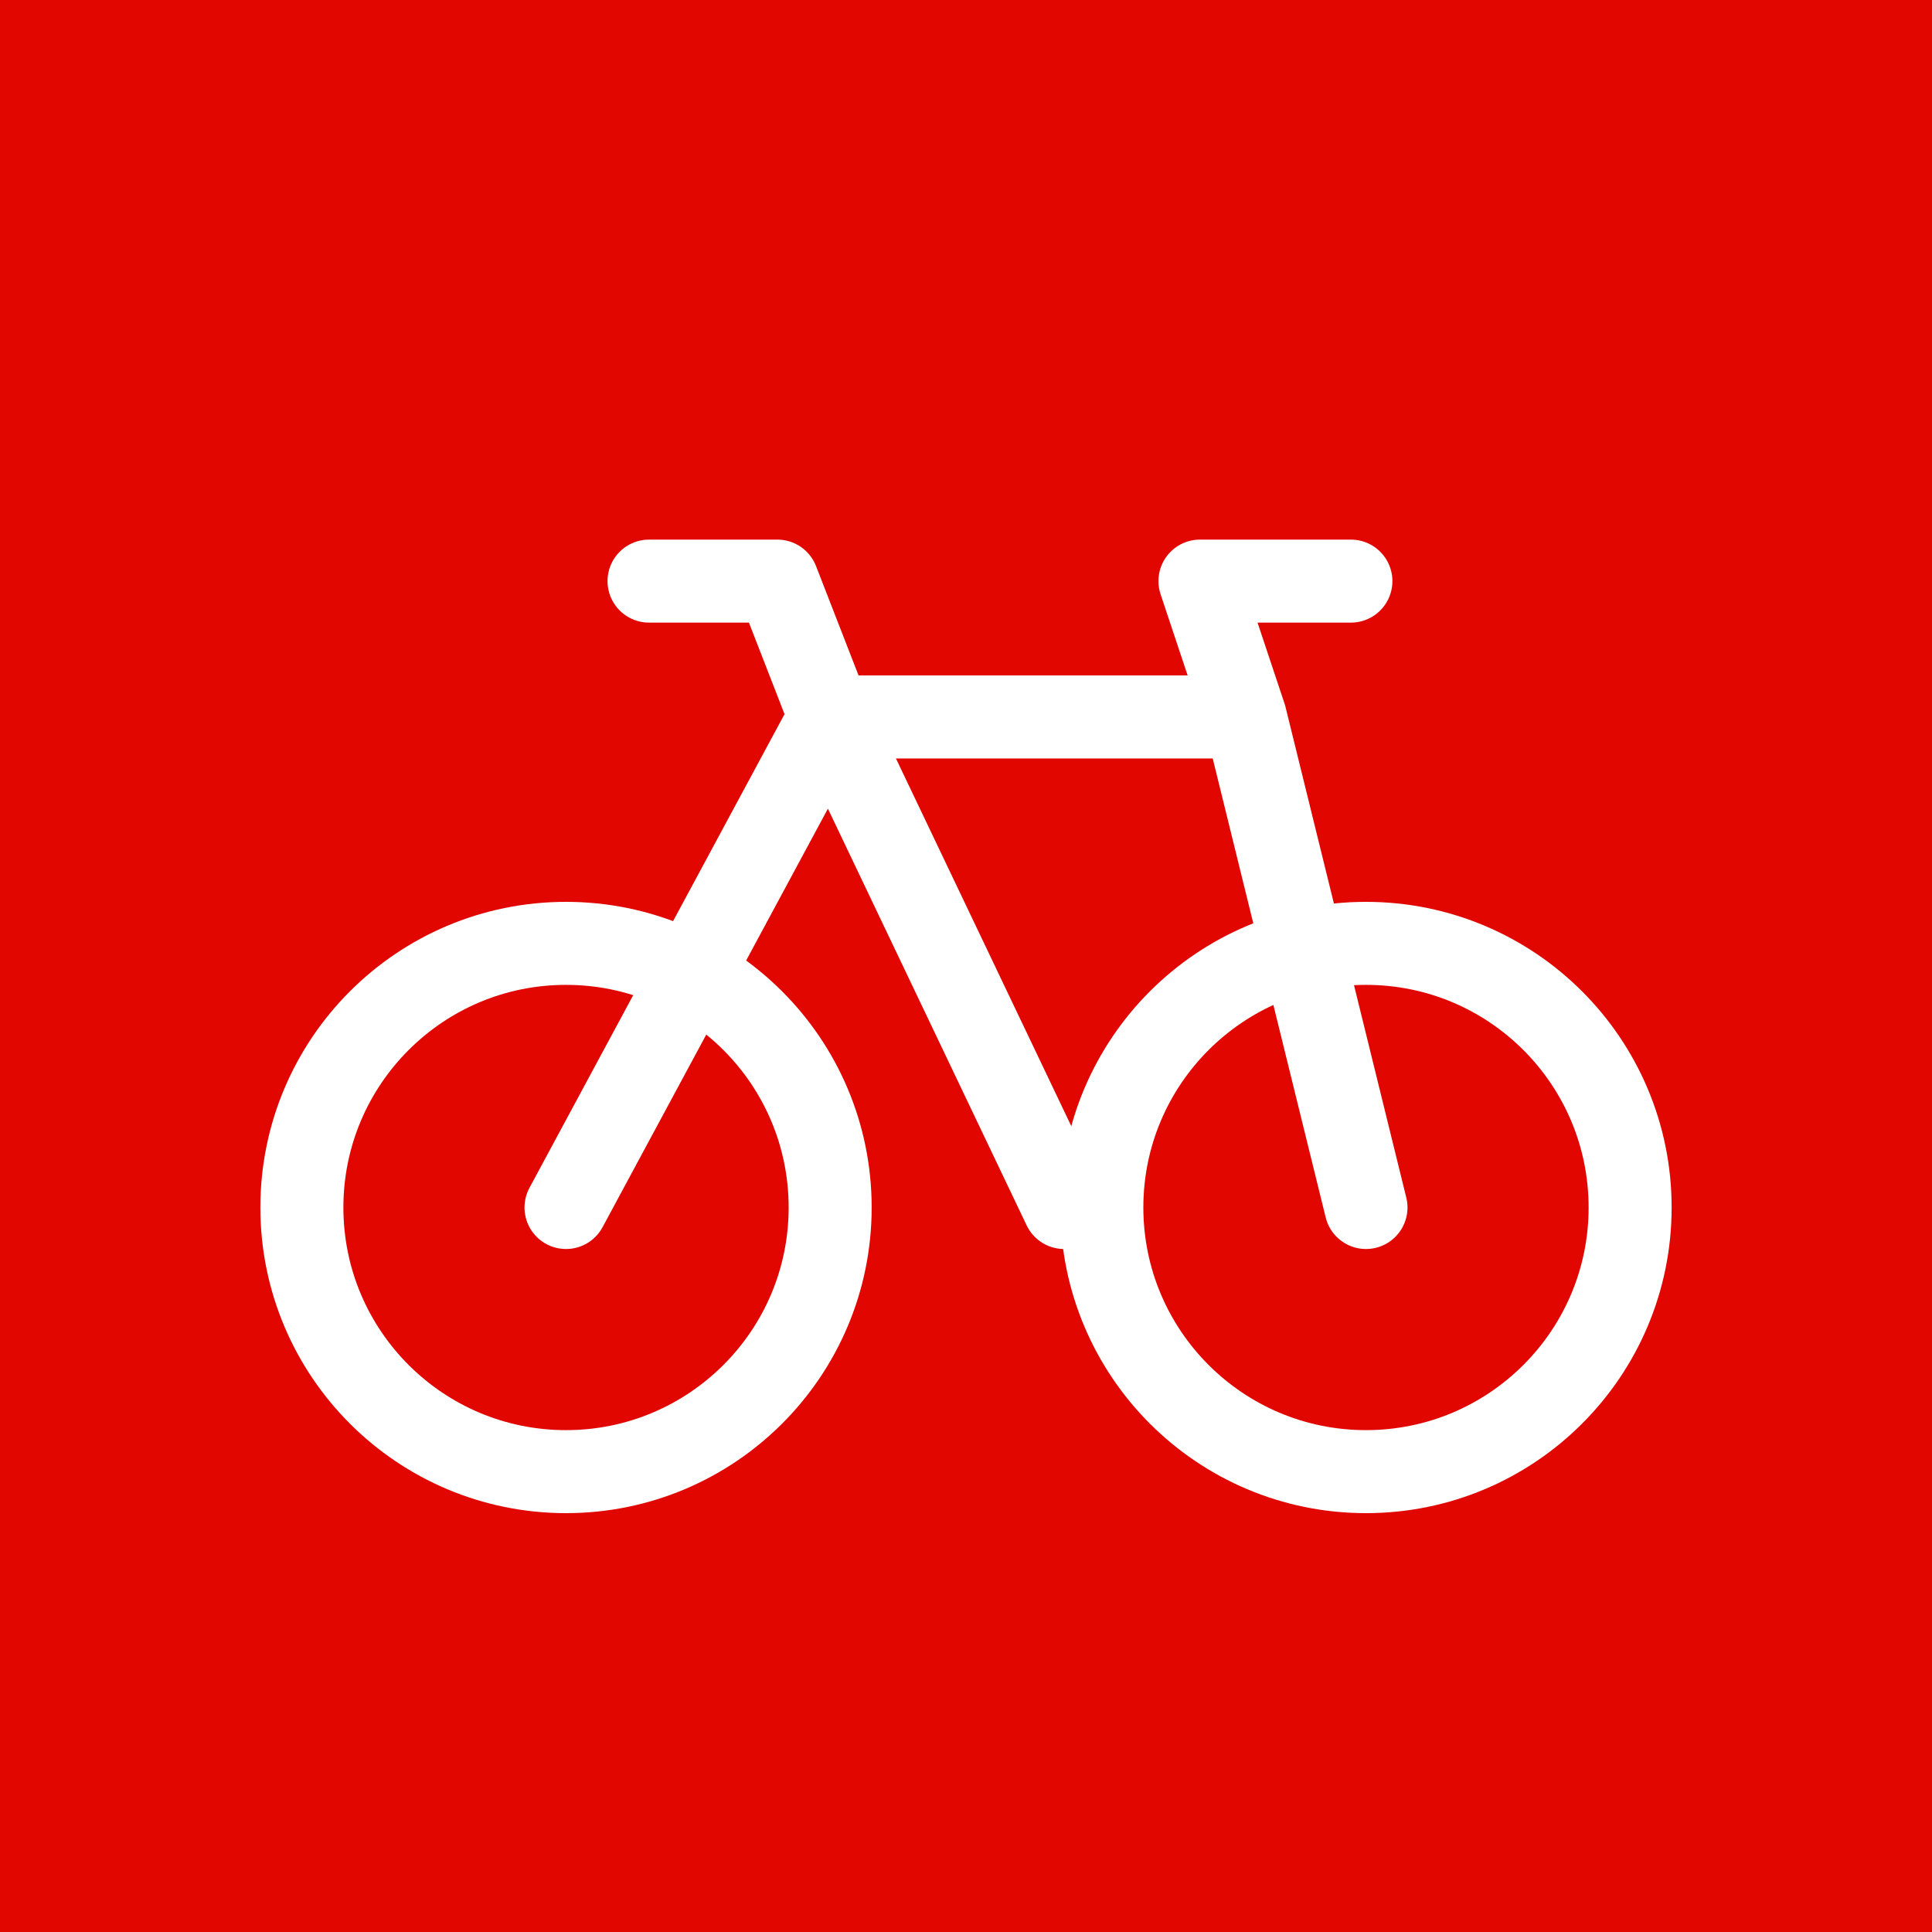
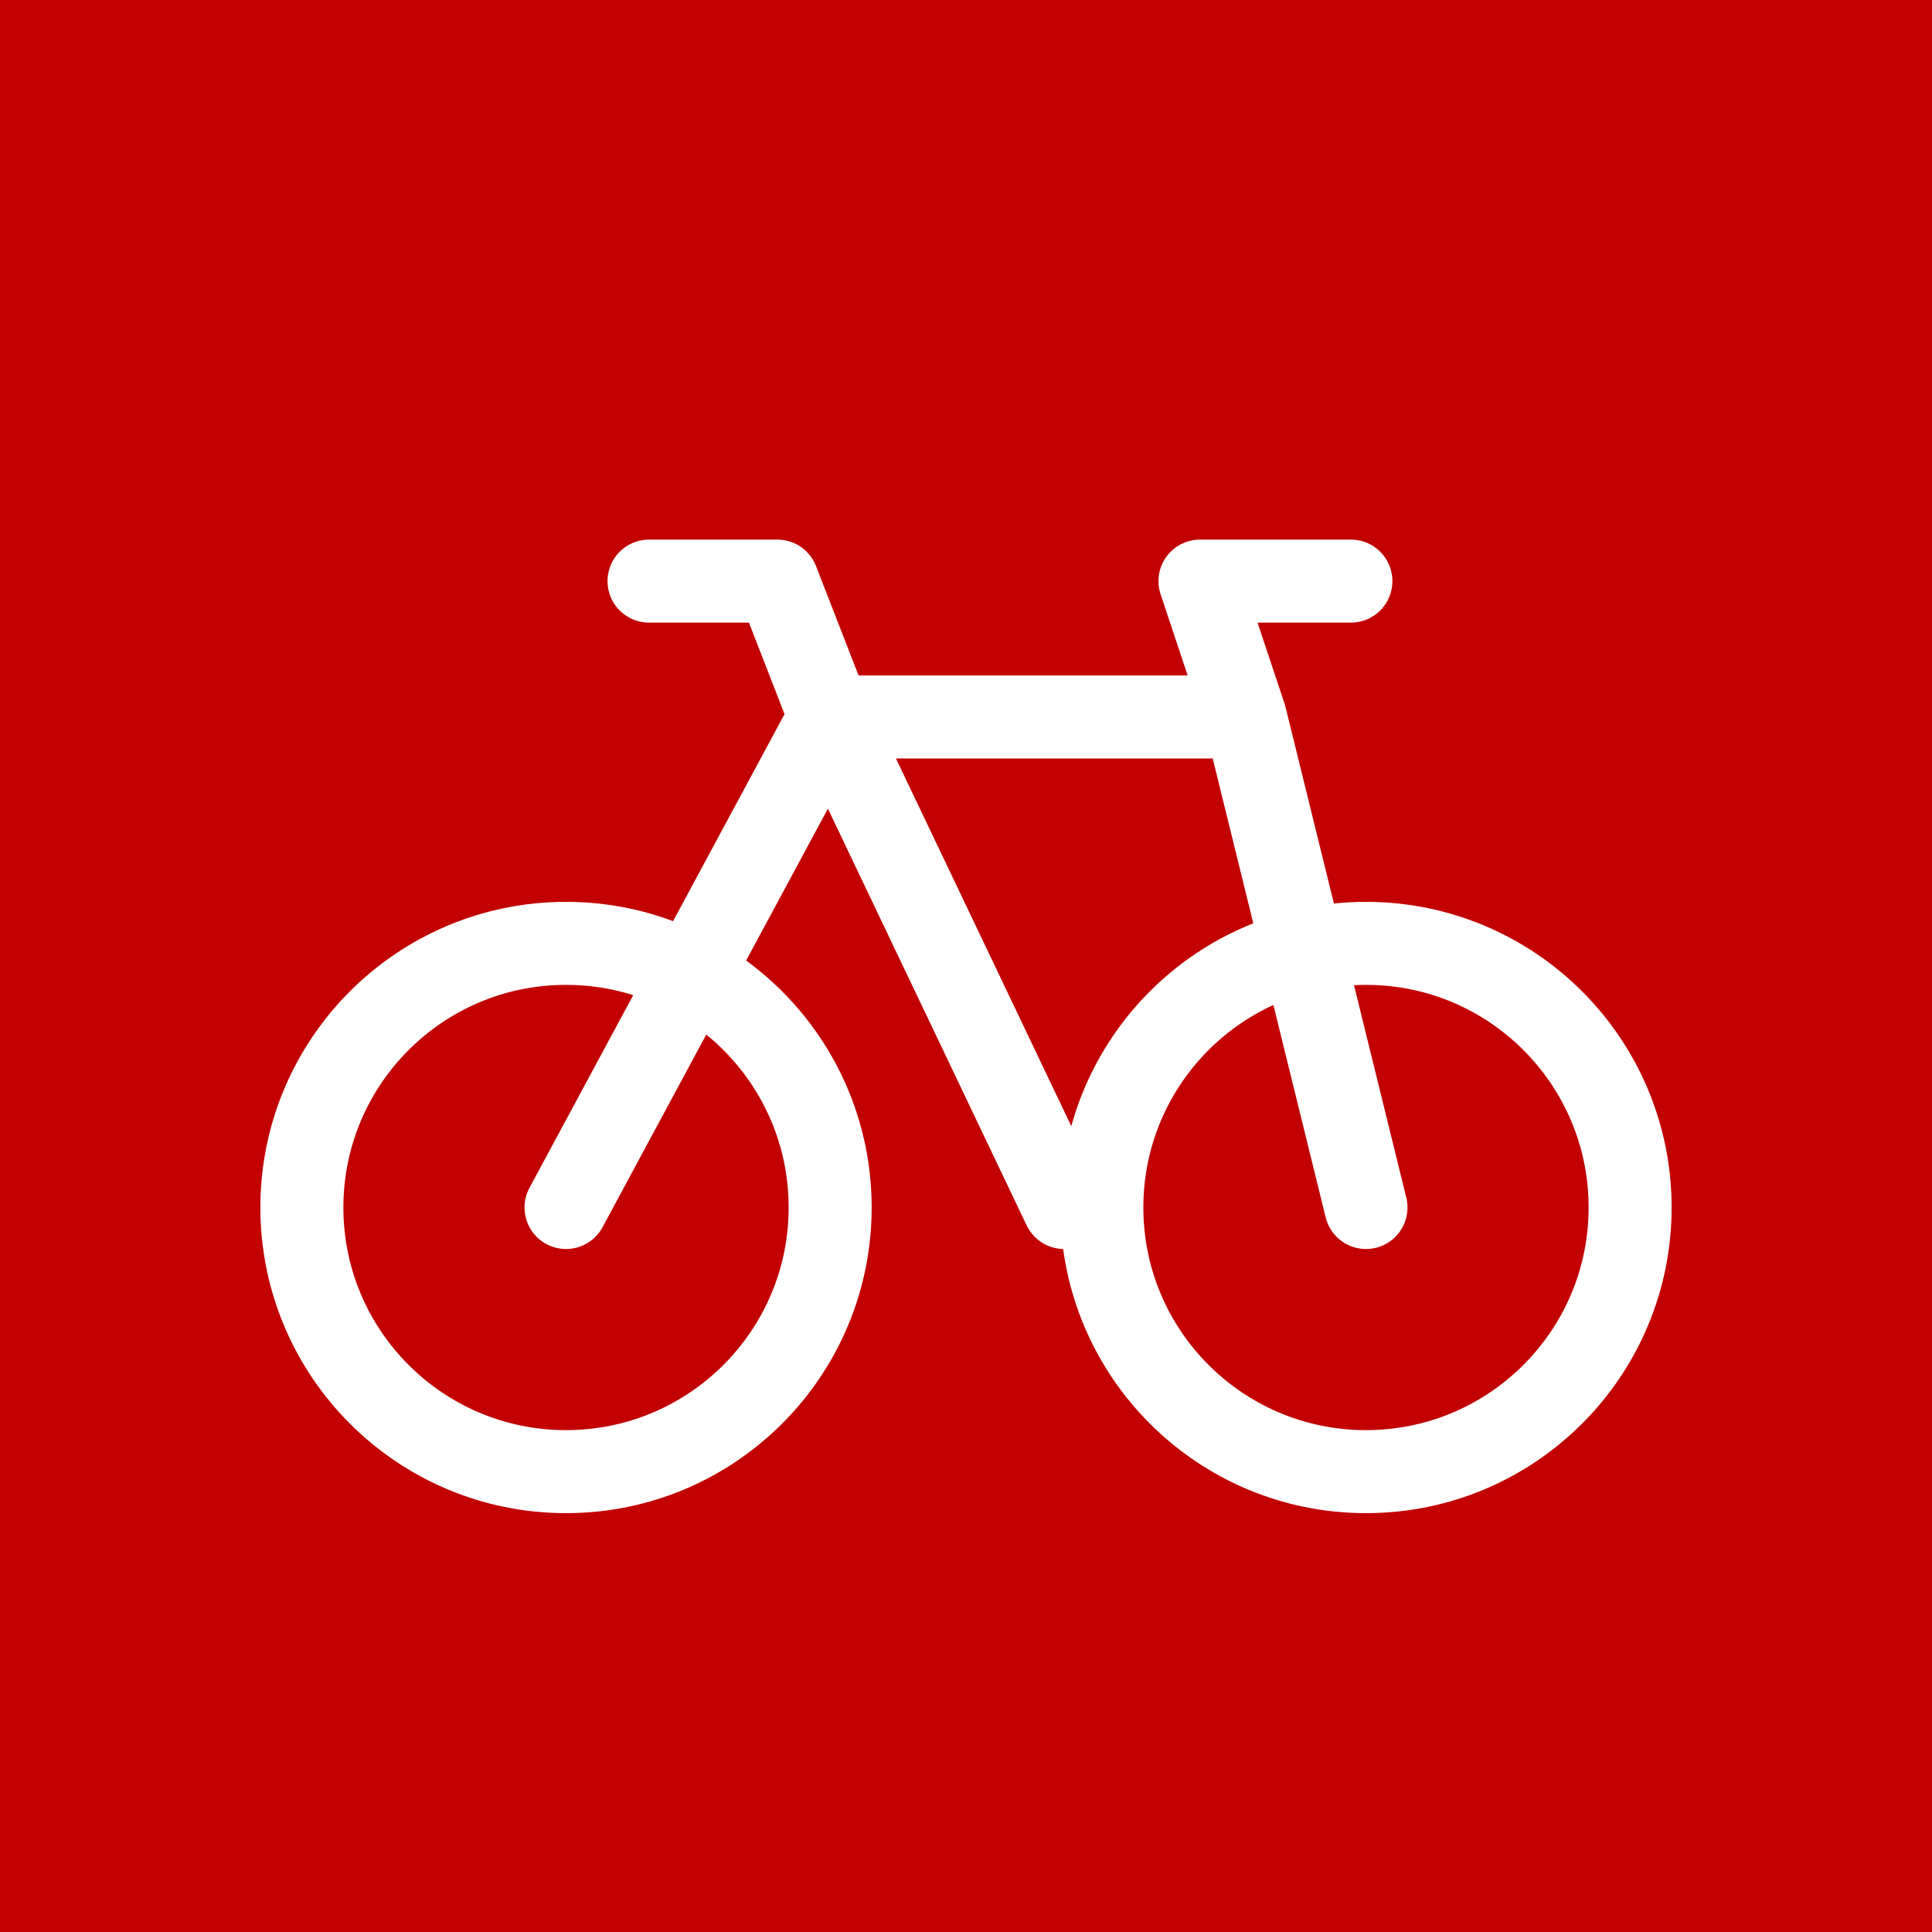
<svg xmlns="http://www.w3.org/2000/svg" viewBox="0 0 512 512">
-   <rect width="512" height="512" fill="#e10600" />
+   <rect width="512" height="512" fill="#c20000" />
  <g fill="none" stroke="#fff" stroke-width="22" stroke-linecap="round" stroke-linejoin="round">
    <circle cx="150" cy="320" r="70" />
    <circle cx="362" cy="320" r="70" />
    <path d="M150 320l70-130h110l32 130M220 190l-14-36h-34M330 190l-12-36h40M220 190l62 130" />
  </g>
</svg>
